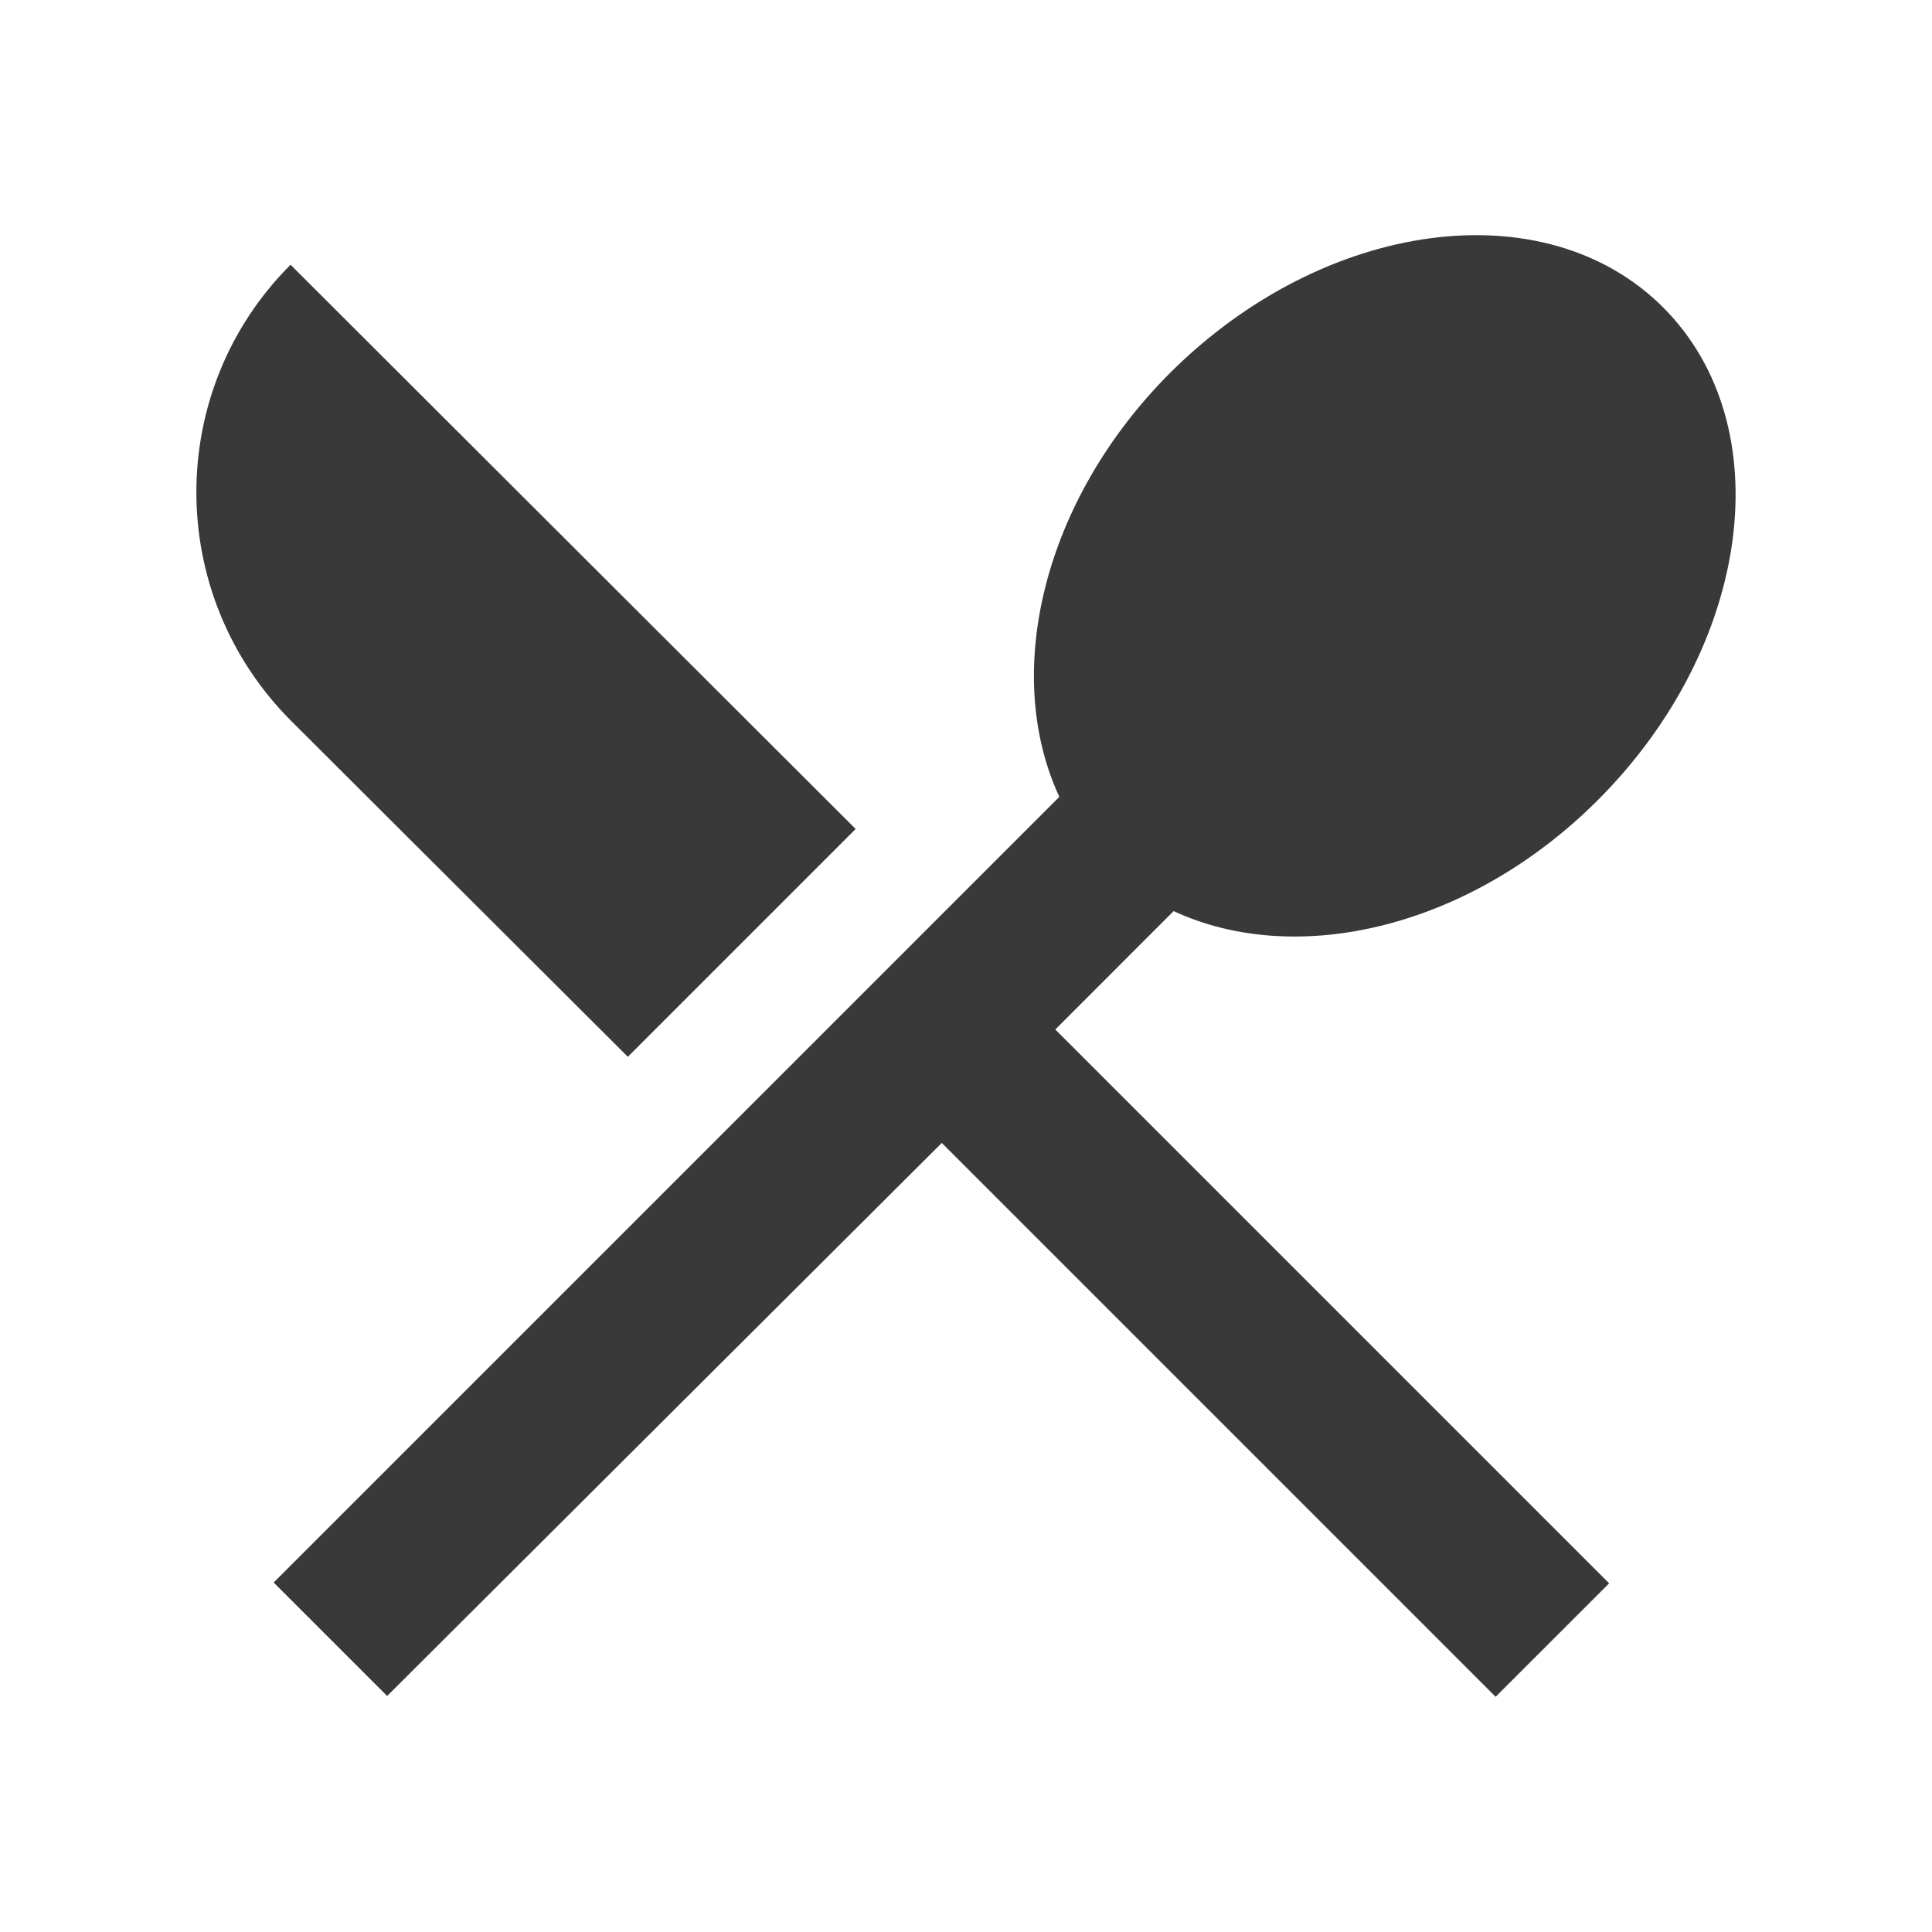
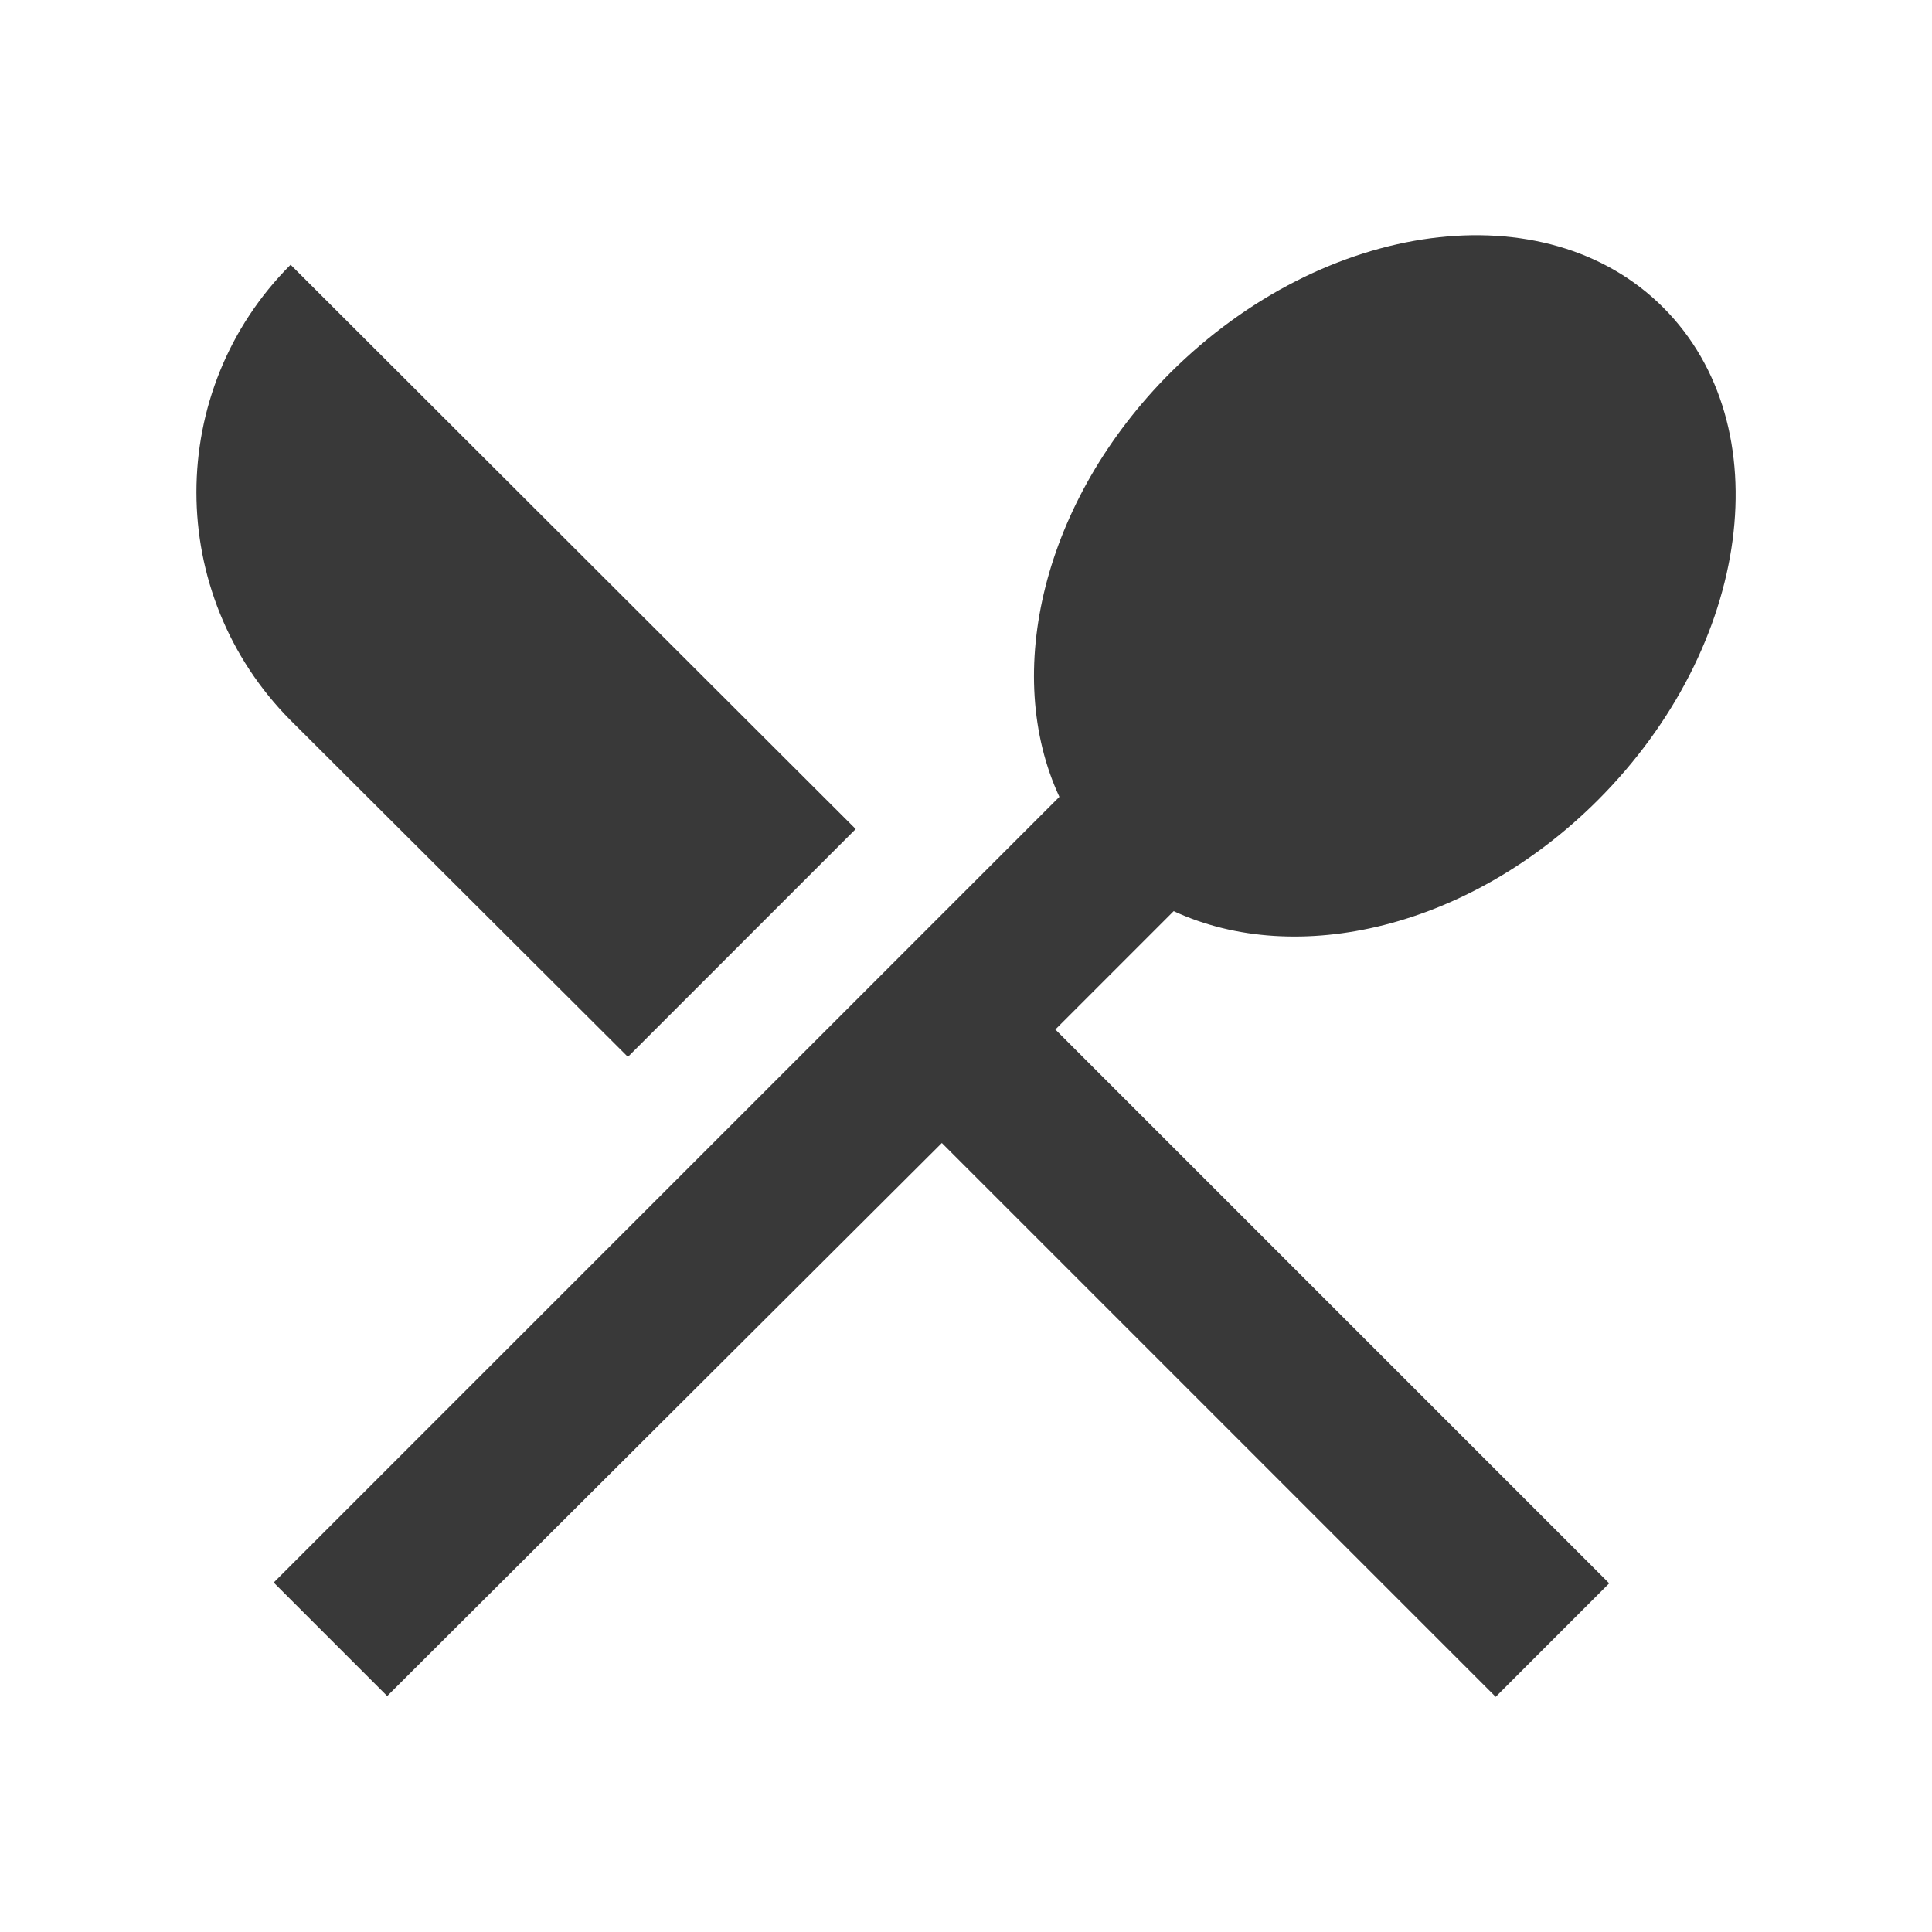
<svg xmlns="http://www.w3.org/2000/svg" width="36" height="36" viewBox="0 0 36 36" fill="none">
-   <path fill-rule="evenodd" clip-rule="evenodd" d="M29.774 14.908C27.389 17.293 24.164 18.043 21.869 16.977L19.664 19.183L29.984 29.503L27.869 31.617L17.549 21.297L7.214 31.602L5.099 29.488L19.739 14.848C18.674 12.553 19.424 9.327 21.809 6.942C24.689 4.077 28.799 3.537 30.989 5.727C33.194 7.932 32.639 12.043 29.774 14.908ZM15.944 15.447L11.699 19.692L5.414 13.422C3.074 11.068 3.074 7.272 5.414 4.933L15.944 15.447Z" fill="#393939" />
+   <path fill-rule="evenodd" clip-rule="evenodd" d="M29.775 14.908C27.39 17.293 24.165 18.043 21.87 16.978L19.665 19.183L29.985 29.503L27.87 31.618L17.55 21.298L7.215 31.603L5.1 29.488L19.74 14.848C18.675 12.553 19.425 9.328 21.81 6.943C24.69 4.078 28.8 3.538 30.99 5.728C33.195 7.933 32.64 12.043 29.775 14.908ZM15.945 15.448L11.7 19.693L5.415 13.423C3.075 11.068 3.075 7.273 5.415 4.933L15.945 15.448Z" fill="#393939" />
</svg>
